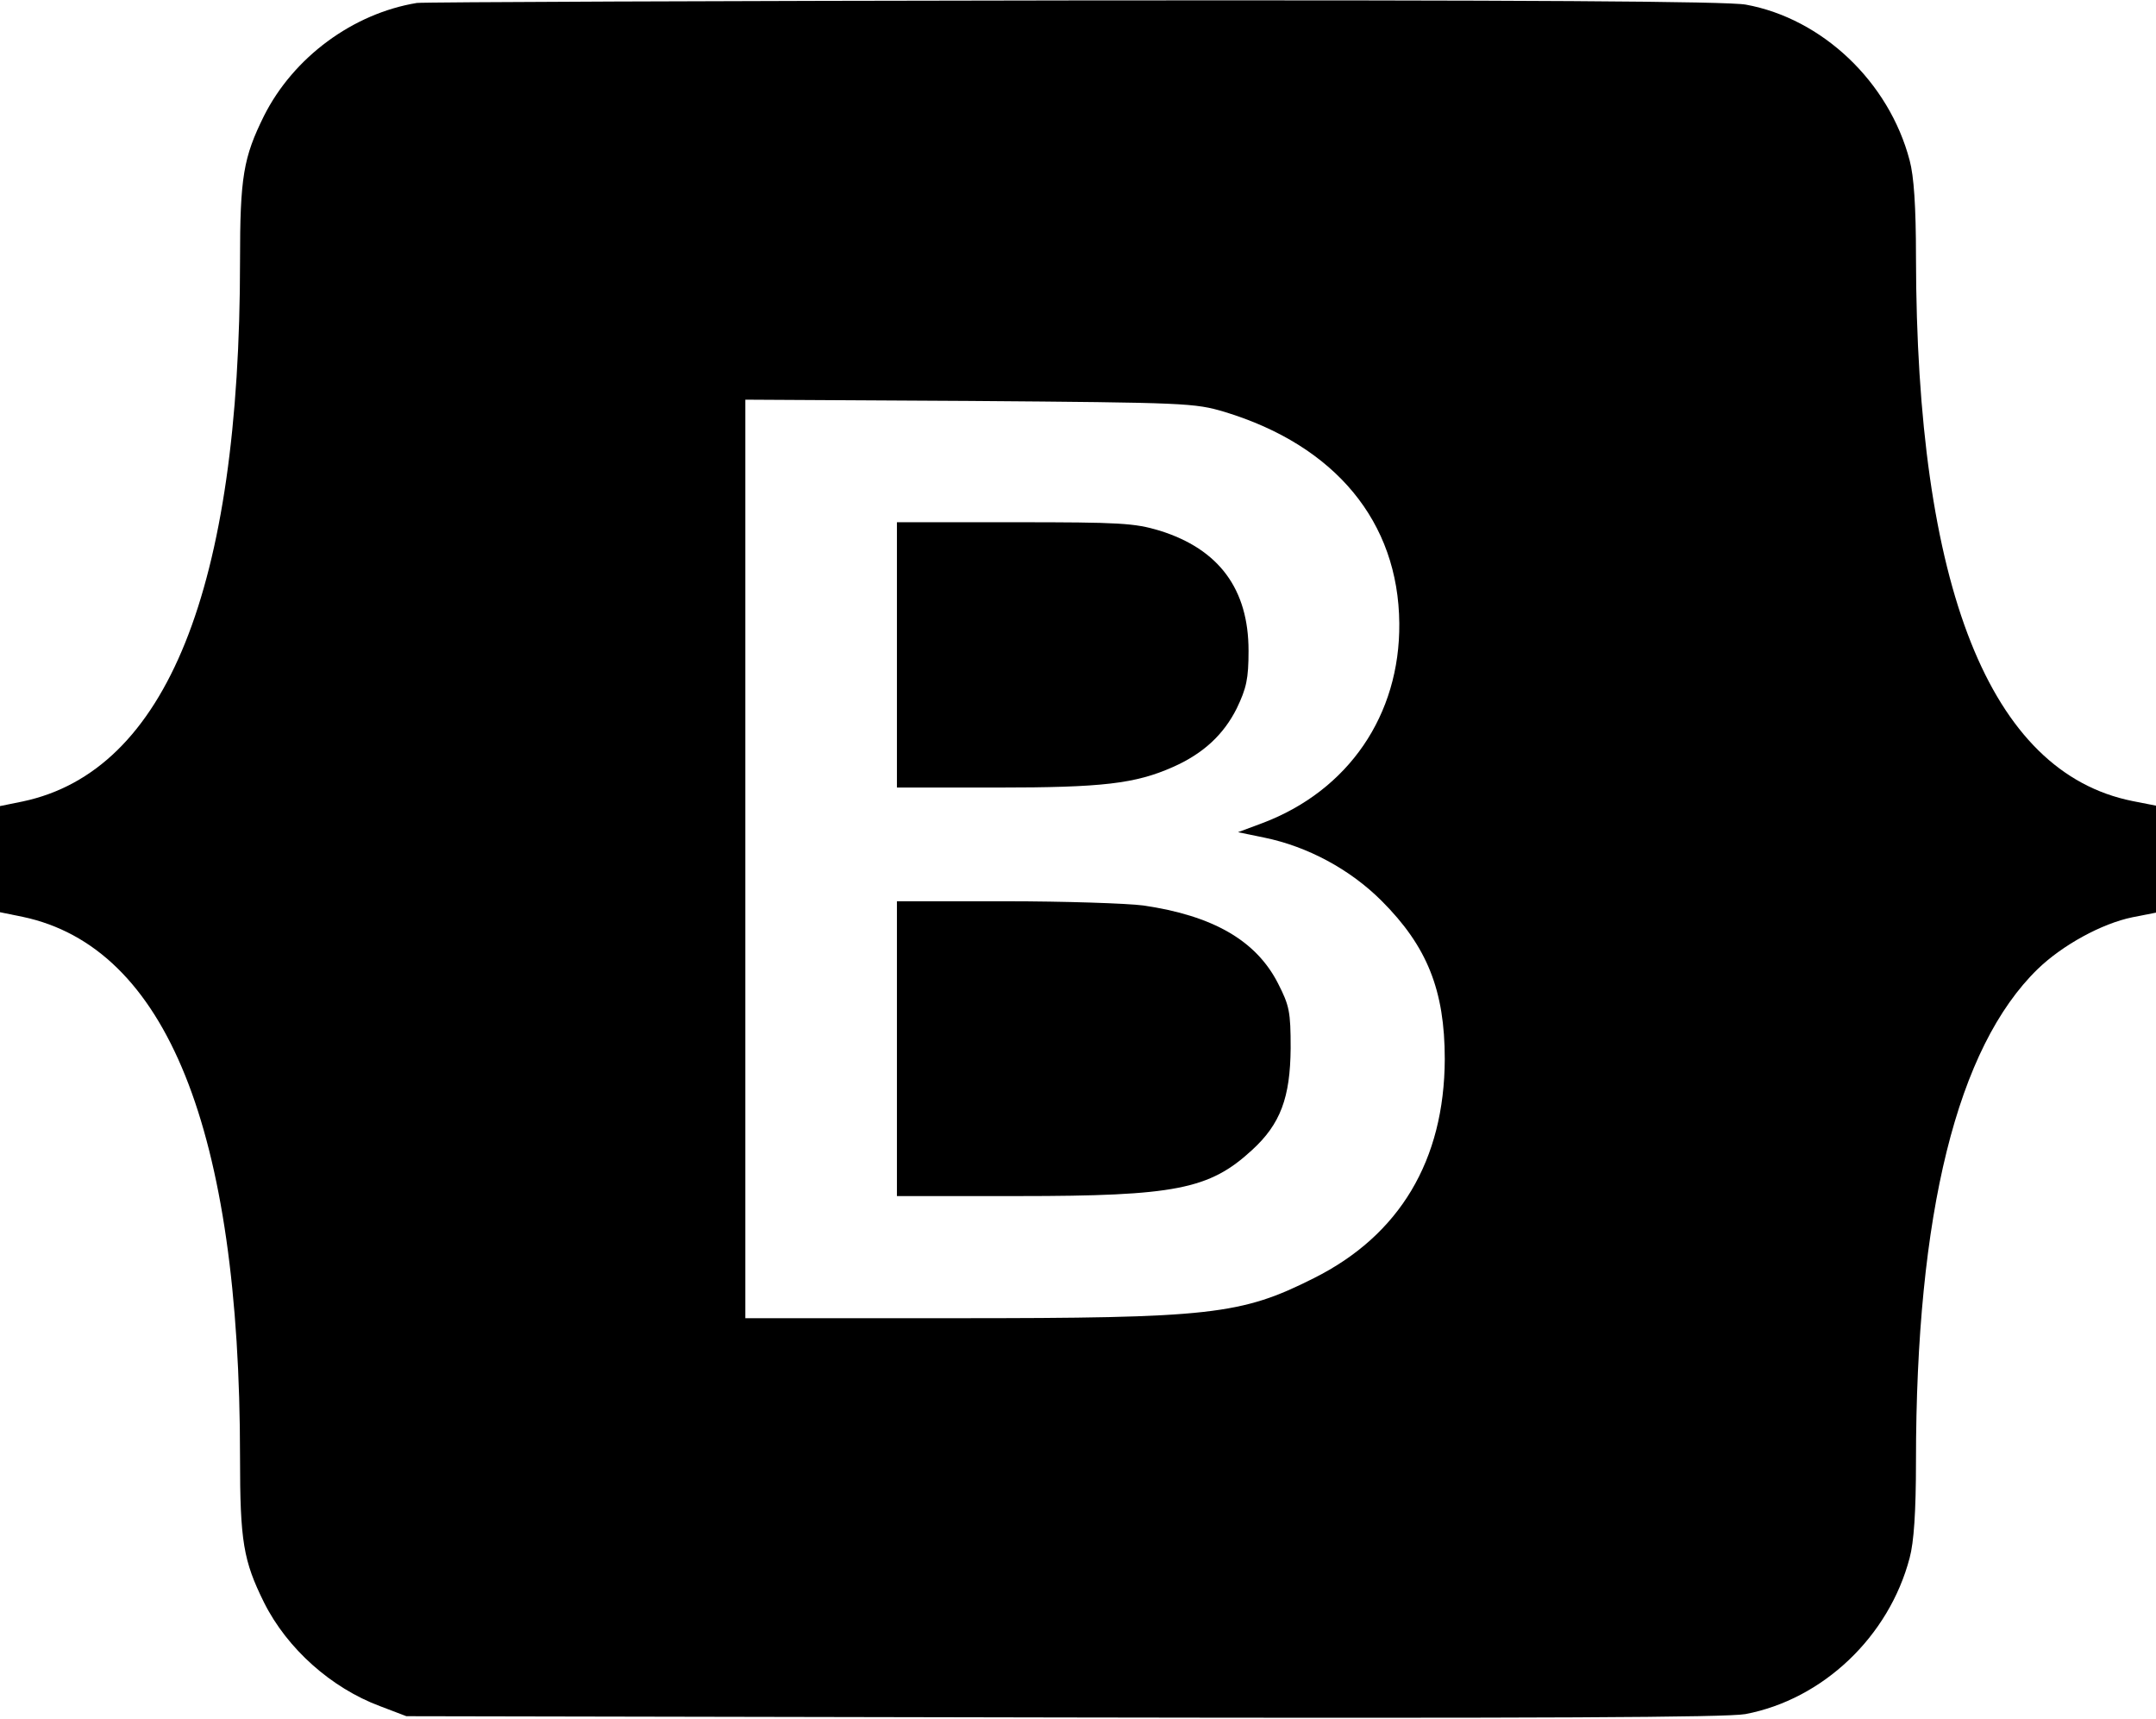
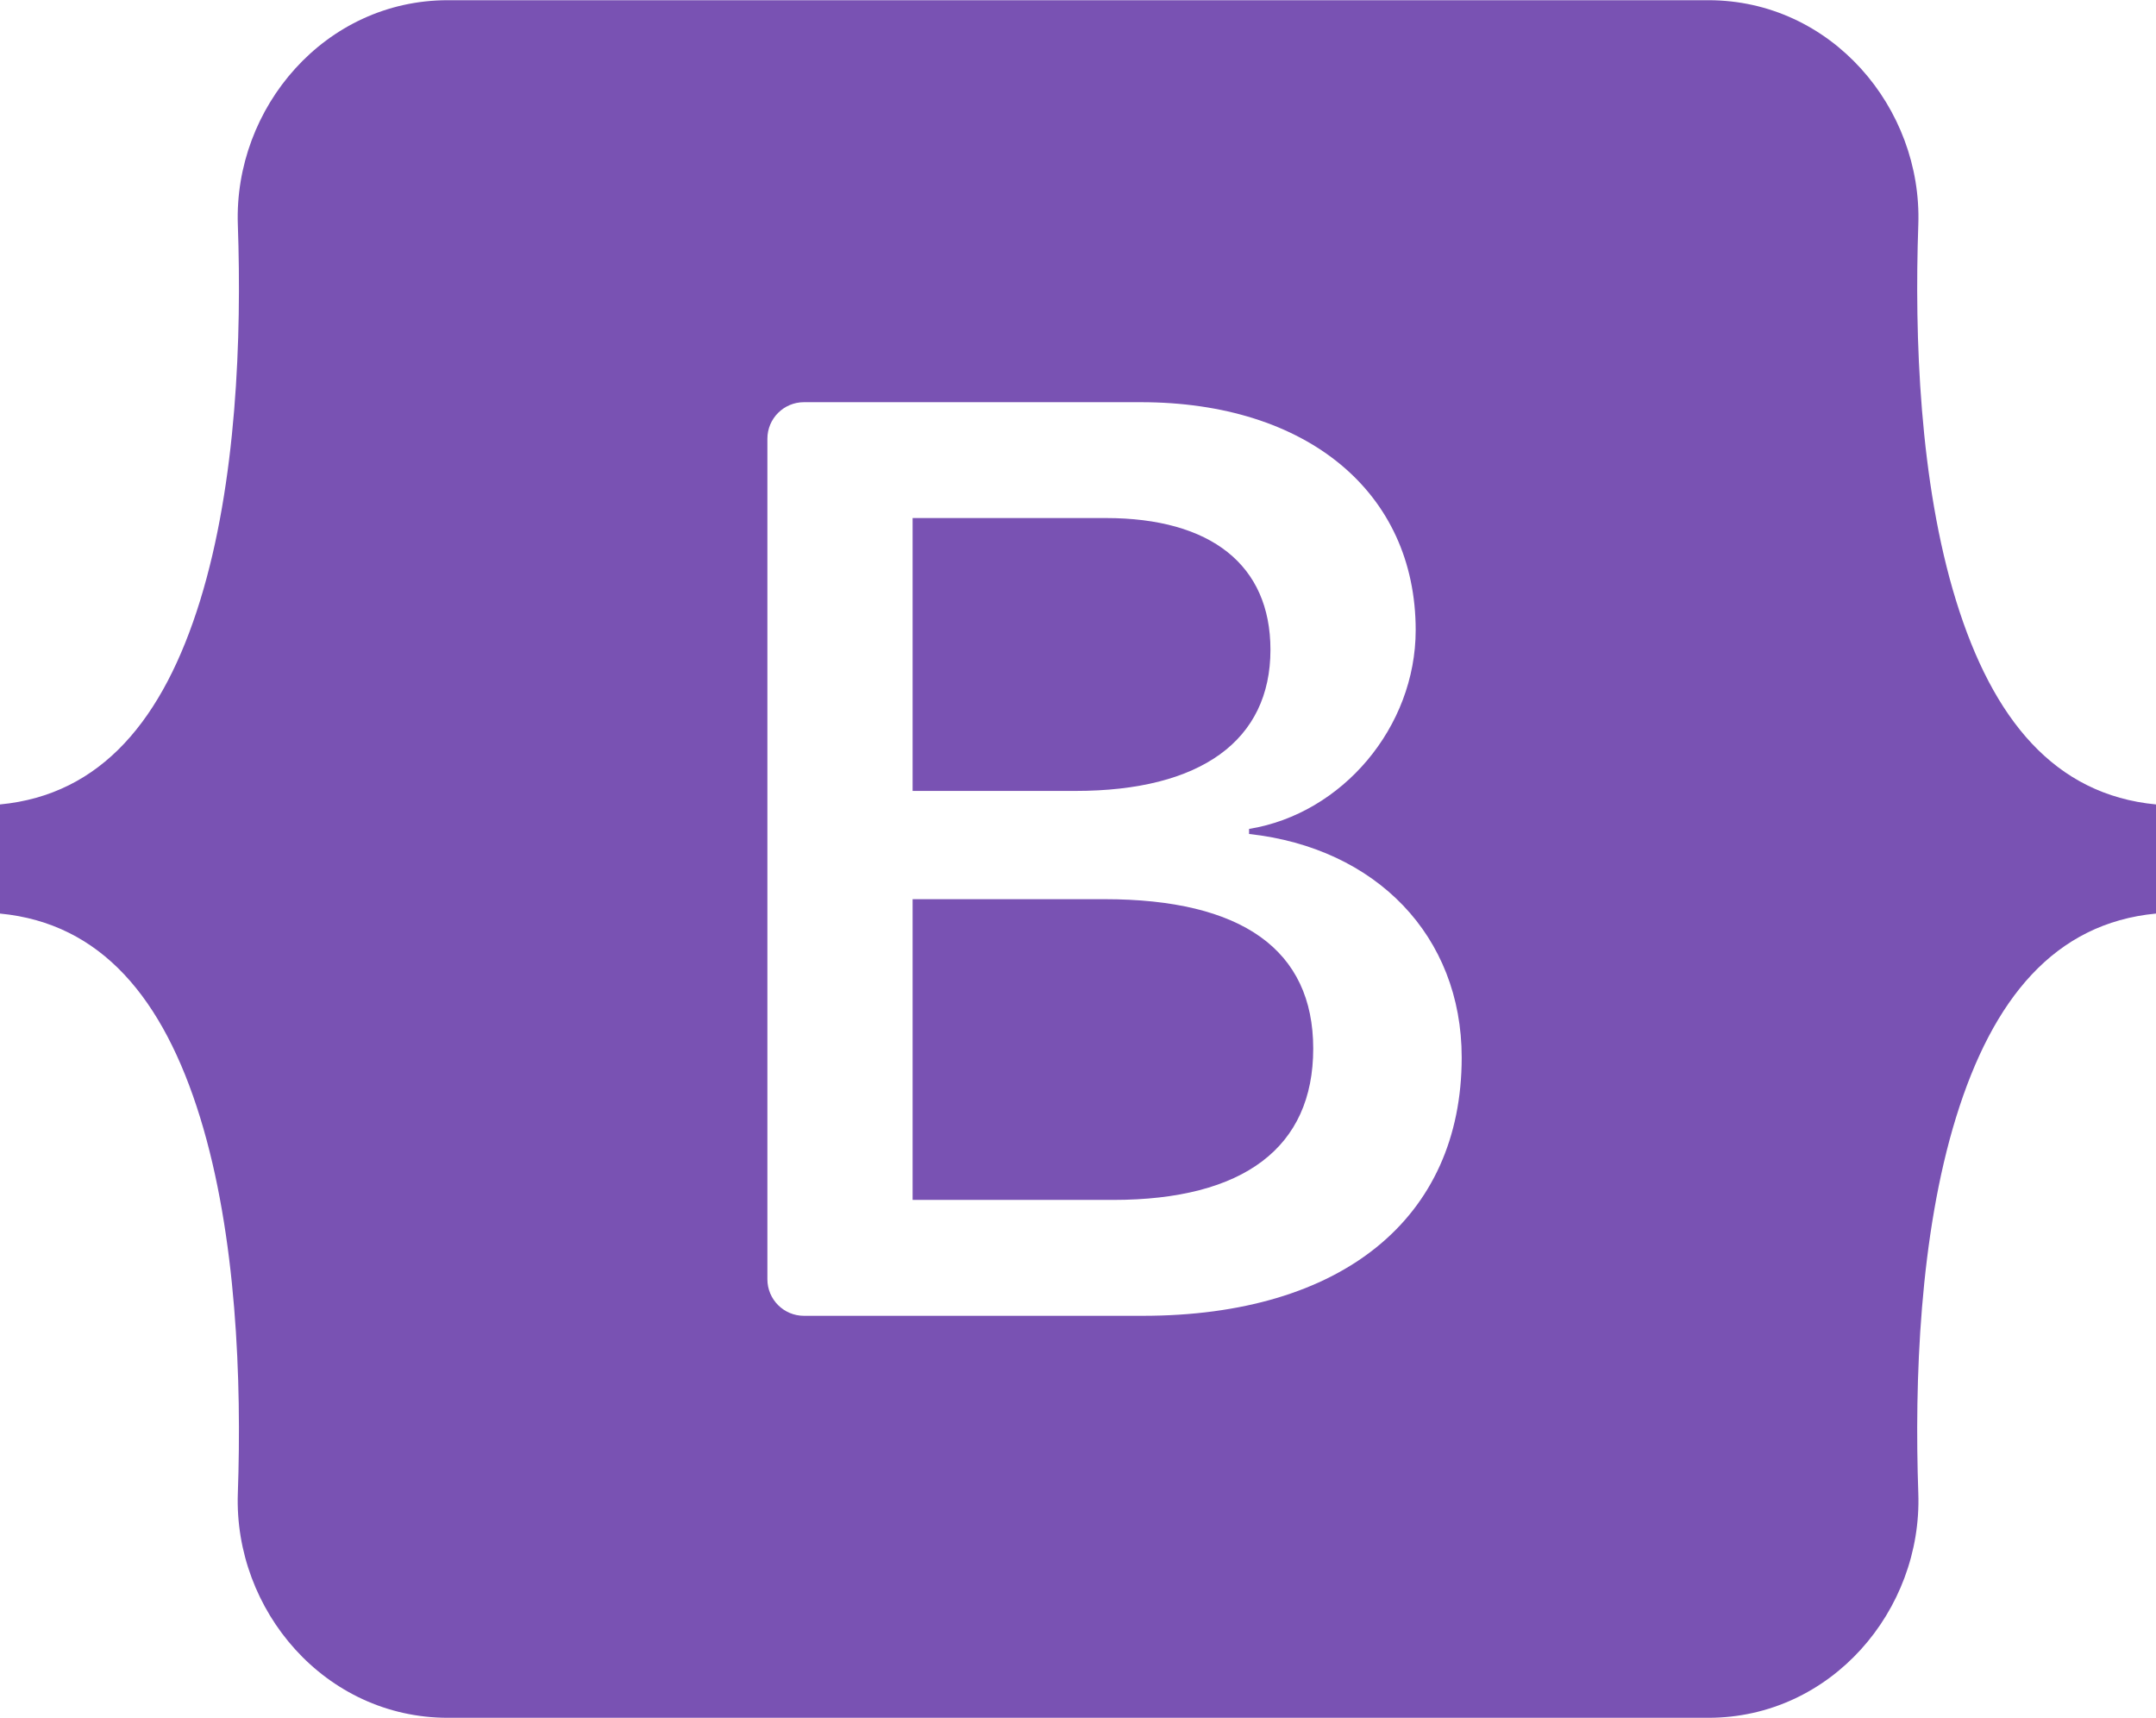
- <svg xmlns="http://www.w3.org/2000/svg" version="1.0" width="512pt" height="408pt" viewBox="0 0 512 408" preserveAspectRatio="xMidYMid meet">
-   <g transform="translate(0,408) scale(0.1,-0.1)" fill="#000000" stroke="none">
-     <path d="M990 4073 c-152 -25 -293 -129 -363 -268 -49 -99 -57 -145 -57 -345 0 -777 -175 -1211 -516 -1283 l-54 -11 0 -126 0 -126 54 -11 c341 -72 516 -506 516 -1283 0 -200 8 -246 57 -345 55 -110 160 -203 275 -246 l63 -24 1560 -3 c1133 -2 1576 0 1620 8 184 35 341 184 390 371 10 37 15 109 15 229 0 590 98 983 289 1169 59 57 152 108 225 123 l56 11 0 127 0 127 -56 11 c-339 68 -513 507 -514 1292 0 120 -5 192 -15 229 -49 187 -208 337 -389 370 -42 8 -530 11 -1595 10 -845 -1 -1547 -4 -1561 -6z m1918 -971 c263 -80 413 -261 415 -502 2 -218 -121 -397 -324 -474 l-59 -22 63 -13 c102 -21 203 -75 278 -150 108 -108 150 -212 150 -376 -1 -240 -107 -418 -311 -520 -173 -87 -244 -95 -852 -95 l-498 0 0 1091 0 1090 533 -3 c516 -4 534 -5 605 -26z" />
-     <path d="M2130 2525 l0 -315 238 0 c250 0 328 9 418 49 72 32 120 77 151 139 23 48 28 70 28 137 0 146 -70 241 -211 285 -60 18 -93 20 -345 20 l-279 0 0 -315z" />
-     <path d="M2130 1590 l0 -350 288 0 c373 0 454 16 555 109 68 62 91 125 92 242 0 87 -3 101 -30 154 -52 102 -155 161 -320 185 -38 5 -186 10 -327 10 l-258 0 0 -350z" />
-   </g>
+ <svg xmlns="http://www.w3.org/2000/svg" height="1992" viewBox="0 0 512 407.864" width="2500">
+   <path d="m106.344 0c-29.214 0-50.831 25.57-49.863 53.3.929 26.641-.278 61.145-8.964 89.283-8.717 28.217-23.449 46.098-47.517 48.393v25.912c24.068 2.3 38.8 20.172 47.516 48.393 8.687 28.138 9.893 62.642 8.964 89.283-.968 27.726 20.649 53.3 49.868 53.3h299.347c29.214 0 50.827-25.57 49.859-53.3-.929-26.641.278-61.145 8.964-89.283 8.717-28.221 23.413-46.1 47.482-48.393v-25.912c-24.068-2.3-38.764-20.172-47.482-48.393-8.687-28.134-9.893-62.642-8.964-89.283.968-27.726-20.645-53.3-49.859-53.3h-299.355zm240.775 251.067c0 38.183-28.481 61.34-75.746 61.34h-80.458a8.678 8.678 0 0 1 -8.678-8.678v-199.593a8.678 8.678 0 0 1 8.678-8.678h80c39.411 0 65.276 21.348 65.276 54.124 0 23.005-17.4 43.6-39.567 47.208v1.2c30.176 3.31 50.495 24.21 50.495 53.077zm-84.519-128.1h-45.876v64.8h38.639c29.87 0 46.34-12.028 46.34-33.527-.003-20.148-14.163-31.273-39.103-31.273zm-45.876 90.511v71.411h47.564c31.1 0 47.573-12.479 47.573-35.931s-16.935-35.484-49.573-35.484h-45.564z" fill="#7952b3" fill-rule="evenodd" />
</svg>
